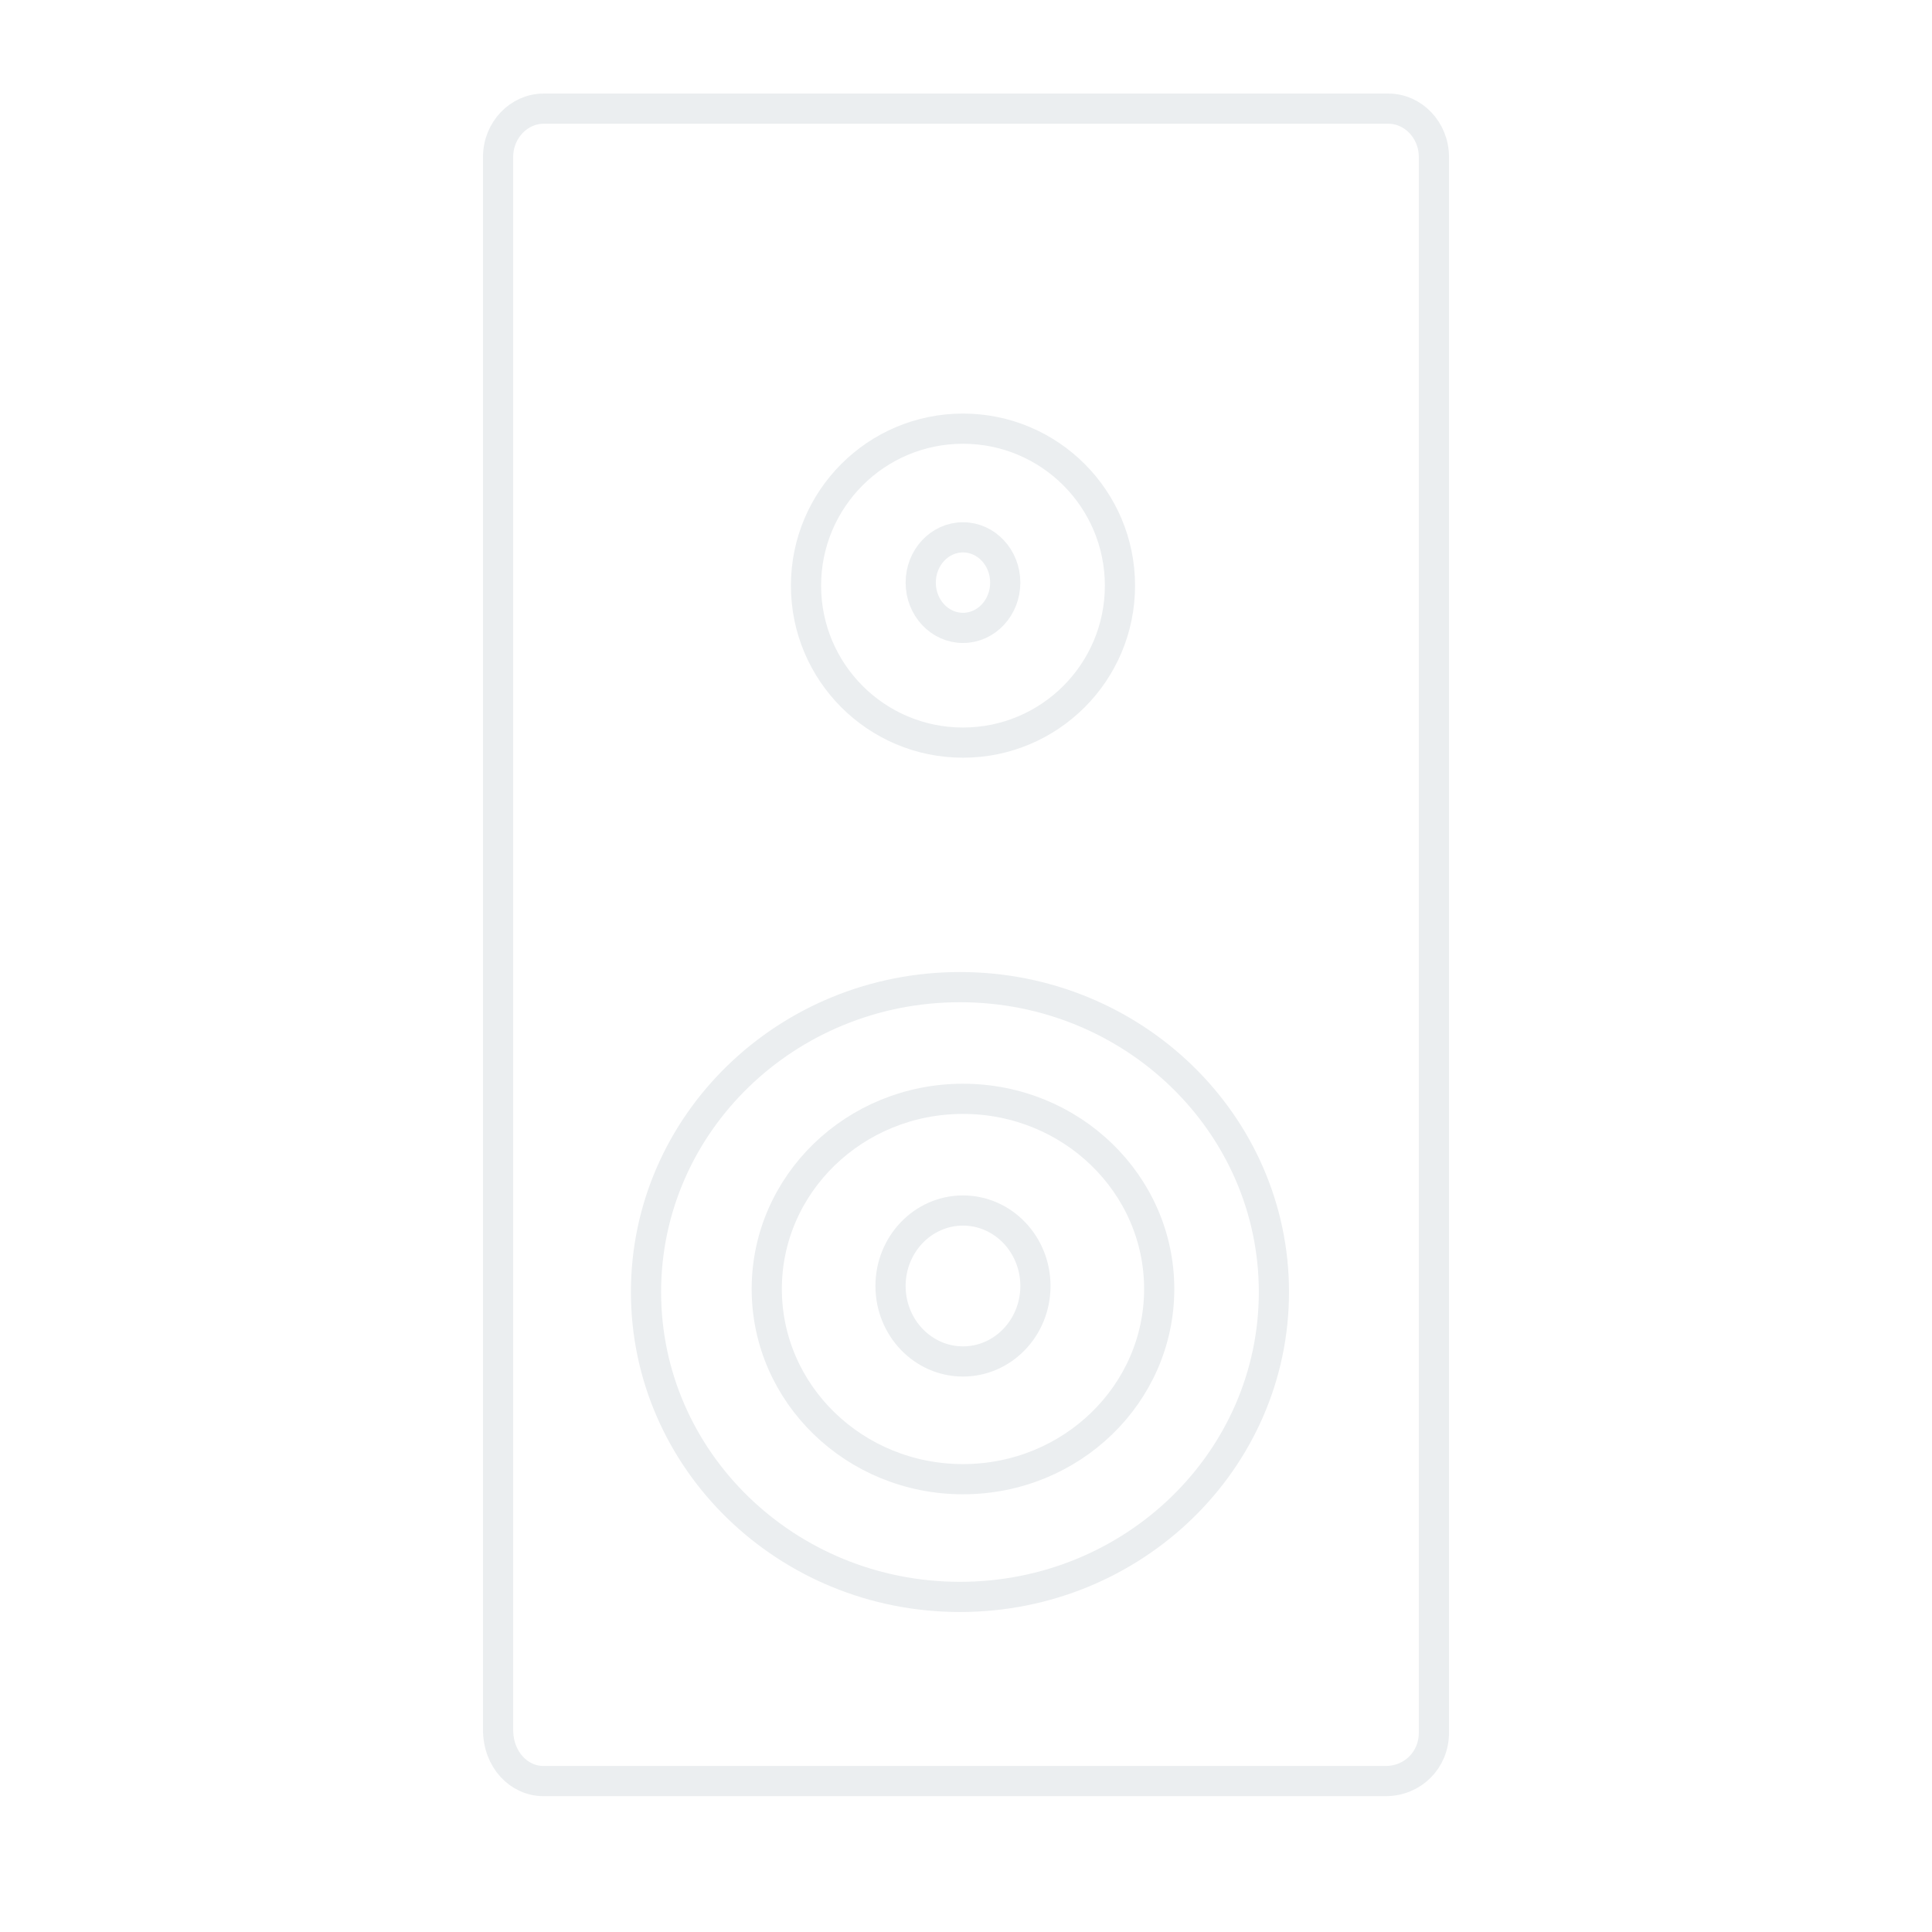
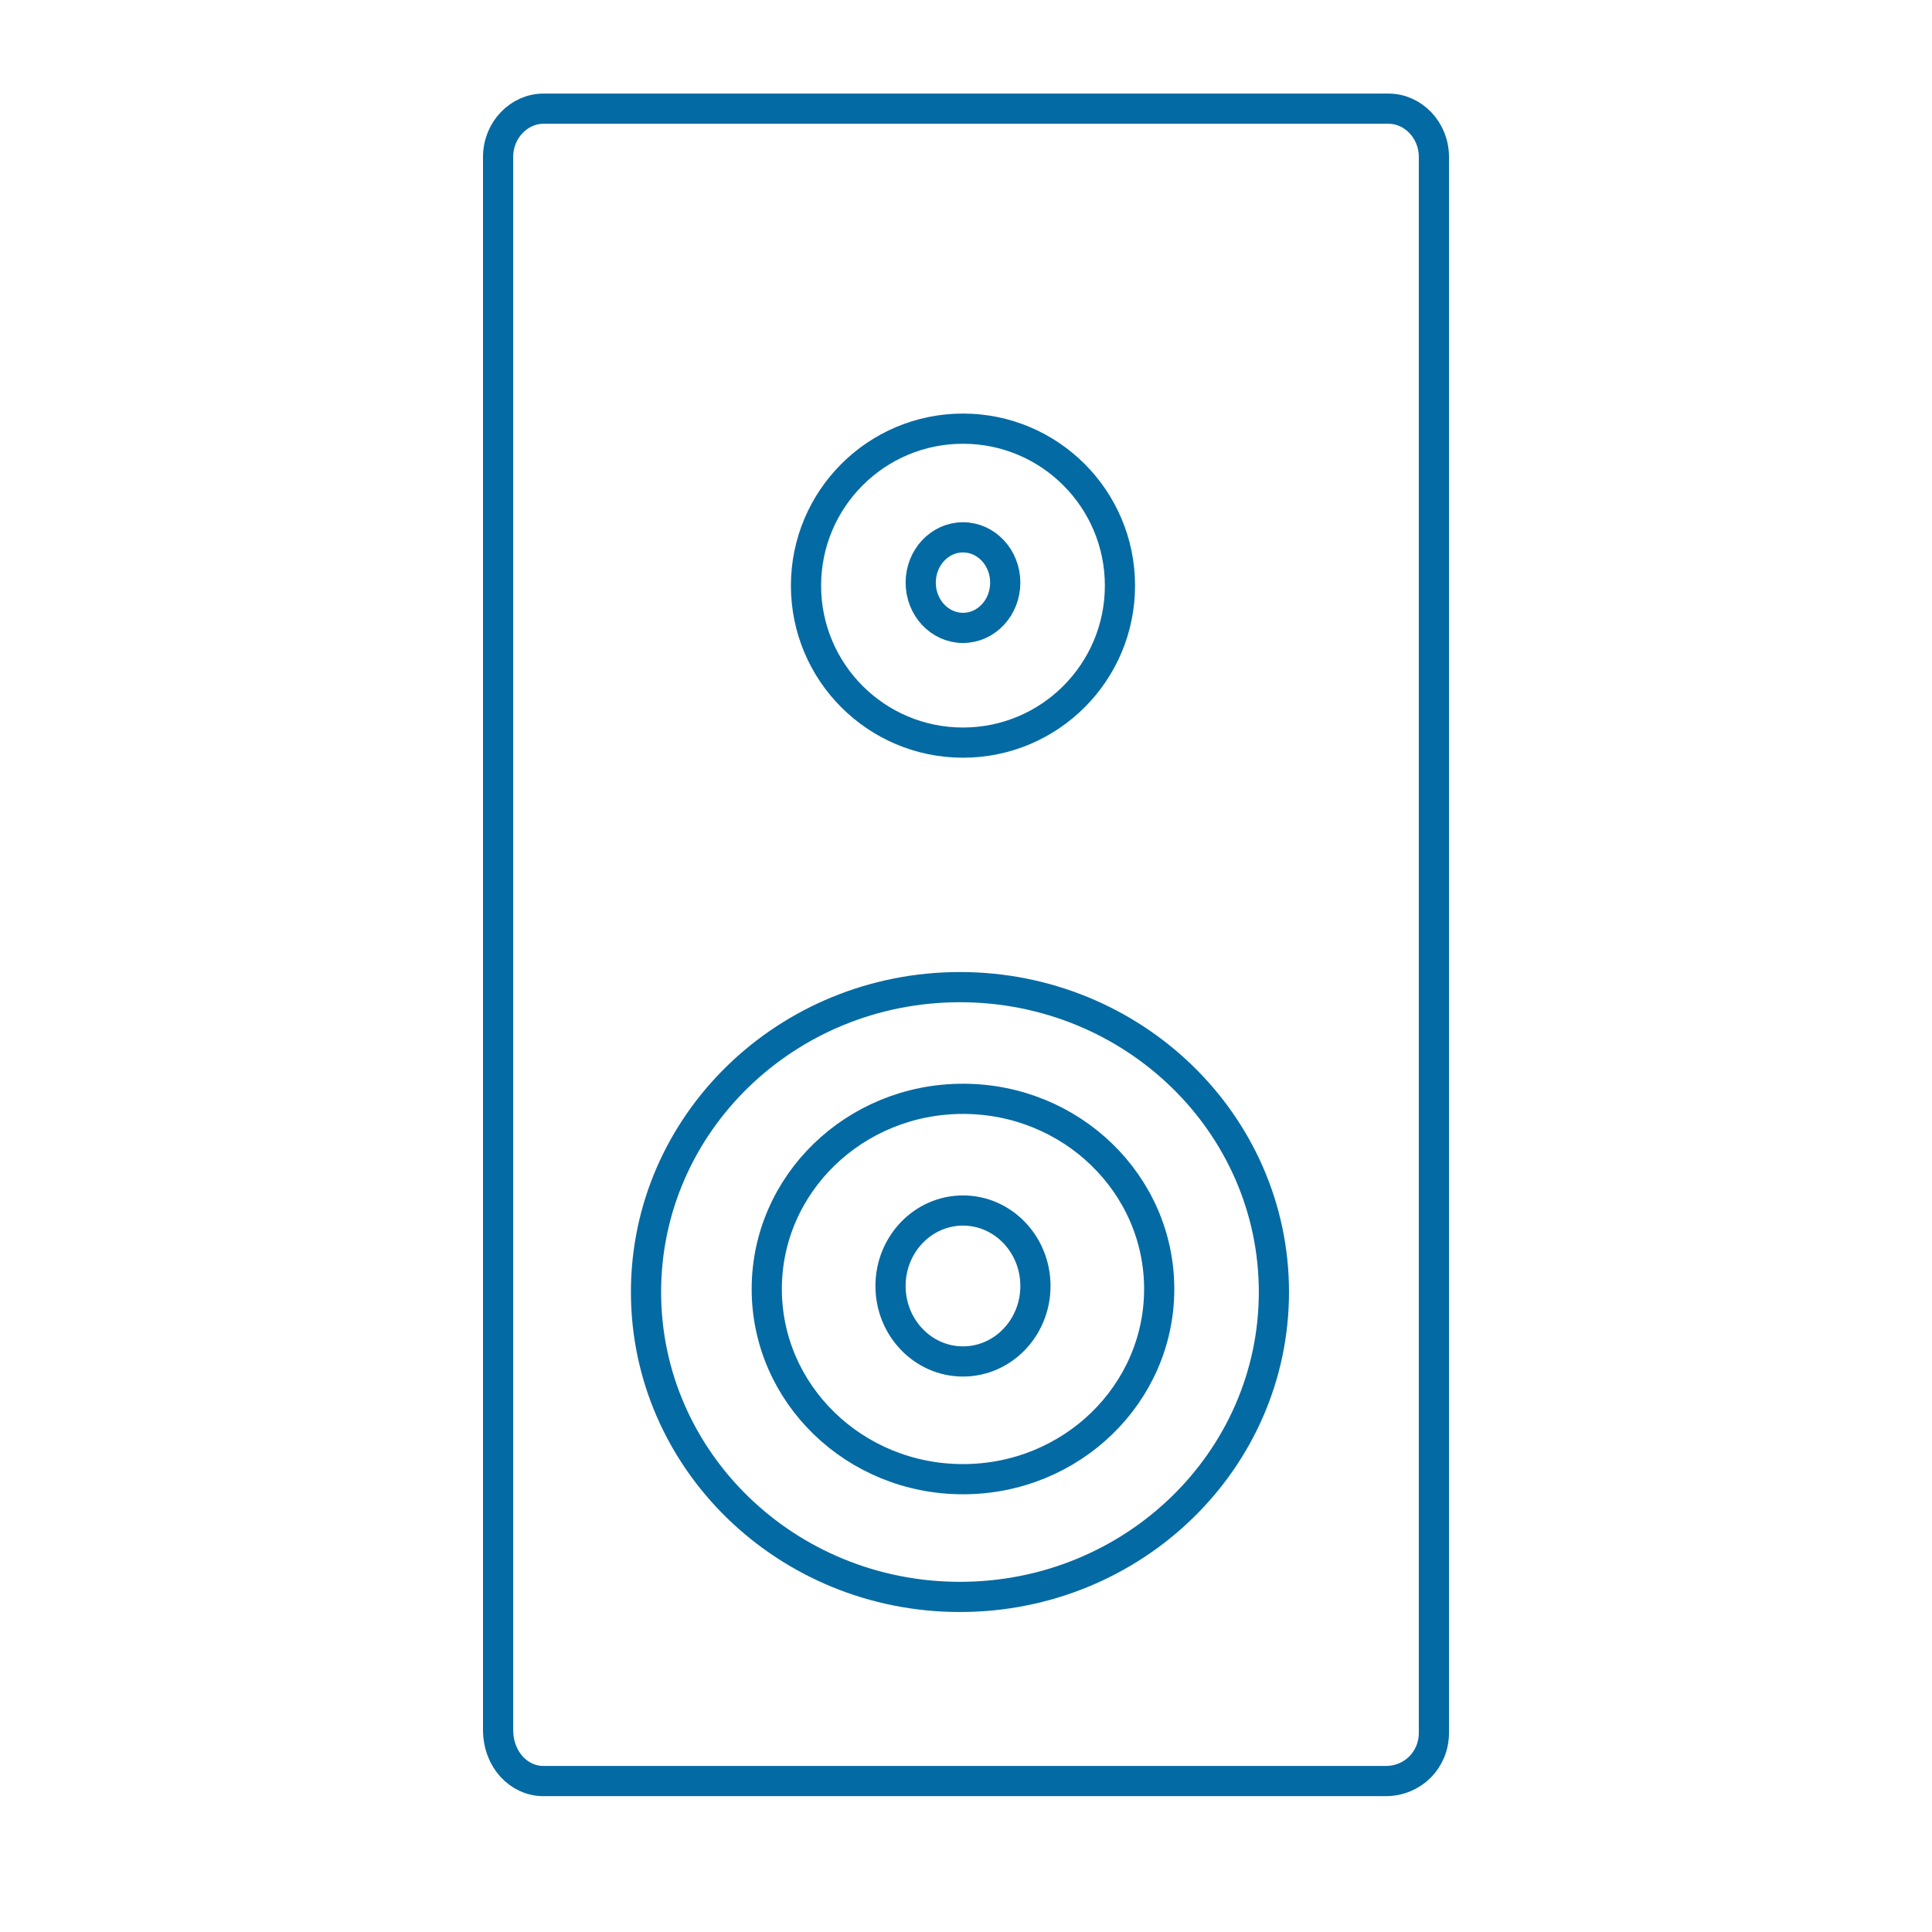
<svg xmlns="http://www.w3.org/2000/svg" version="1.1" id="Calque_1" x="0px" y="0px" viewBox="0 0 64 64" enable-background="new 0 0 64 64" xml:space="preserve">
  <path fill="none" d="M36.3,23.2" />
  <polyline fill="none" points="37,18.8 31.9,24.6 36.6,26.9 41.5,21.8 " />
-   <ellipse fill="none" stroke="#EBEEF0" stroke-linecap="round" stroke-linejoin="round" stroke-miterlimit="10" cx="31.8" cy="42.8" rx="10.4" ry="10.1" />
-   <ellipse fill="none" stroke="#EBEEF0" stroke-linecap="round" stroke-linejoin="round" stroke-miterlimit="10" cx="31.9" cy="42.7" rx="6.5" ry="6.3" />
-   <path fill="none" stroke="#EBEEF0" stroke-linecap="round" stroke-linejoin="round" stroke-miterlimit="10" d="M30.8,57.9" />
-   <ellipse fill="none" stroke="#EBEEF0" stroke-linecap="round" stroke-linejoin="round" stroke-miterlimit="10" cx="31.9" cy="19.4" rx="5.2" ry="5.2" />
-   <ellipse fill="none" stroke="#EBEEF0" stroke-linecap="round" stroke-linejoin="round" stroke-miterlimit="10" cx="31.9" cy="19.3" rx="1.4" ry="1.5" />
-   <ellipse fill="none" stroke="#EBEEF0" stroke-linecap="round" stroke-linejoin="round" stroke-miterlimit="10" cx="31.9" cy="42.6" rx="2.4" ry="2.5" />
-   <path fill="none" stroke="#EBEEF0" stroke-linecap="round" stroke-linejoin="round" stroke-miterlimit="10" d="M31.4,25" />
-   <path fill="none" stroke="#EBEEF0" stroke-linecap="round" stroke-linejoin="round" stroke-miterlimit="10" d="M18,59h27.9  c0.9,0,1.6-0.7,1.6-1.6V5.2c0-0.9-0.7-1.6-1.5-1.6H18c-0.8,0-1.5,0.7-1.5,1.6v52.1C16.5,58.3,17.2,59,18,59z" />
+   <ellipse fill="none" stroke="#046AA3" stroke-linecap="round" stroke-linejoin="round" stroke-miterlimit="10" cx="31.8" cy="42.8" rx="10.4" ry="10.1" />
+   <ellipse fill="none" stroke="#046AA3" stroke-linecap="round" stroke-linejoin="round" stroke-miterlimit="10" cx="31.9" cy="42.7" rx="6.5" ry="6.3" />
+   <path fill="none" stroke="#046AA3" stroke-linecap="round" stroke-linejoin="round" stroke-miterlimit="10" d="M30.8,57.9" />
+   <ellipse fill="none" stroke="#046AA3" stroke-linecap="round" stroke-linejoin="round" stroke-miterlimit="10" cx="31.9" cy="19.4" rx="5.2" ry="5.2" />
+   <ellipse fill="none" stroke="#046AA3" stroke-linecap="round" stroke-linejoin="round" stroke-miterlimit="10" cx="31.9" cy="19.3" rx="1.4" ry="1.5" />
+   <ellipse fill="none" stroke="#046AA3" stroke-linecap="round" stroke-linejoin="round" stroke-miterlimit="10" cx="31.9" cy="42.6" rx="2.4" ry="2.5" />
+   <path fill="none" stroke="#046AA3" stroke-linecap="round" stroke-linejoin="round" stroke-miterlimit="10" d="M31.4,25" />
+   <path fill="none" stroke="#046AA3" stroke-linecap="round" stroke-linejoin="round" stroke-miterlimit="10" d="M18,59h27.9  c0.9,0,1.6-0.7,1.6-1.6V5.2c0-0.9-0.7-1.6-1.5-1.6H18c-0.8,0-1.5,0.7-1.5,1.6v52.1C16.5,58.3,17.2,59,18,59z" />
</svg>
